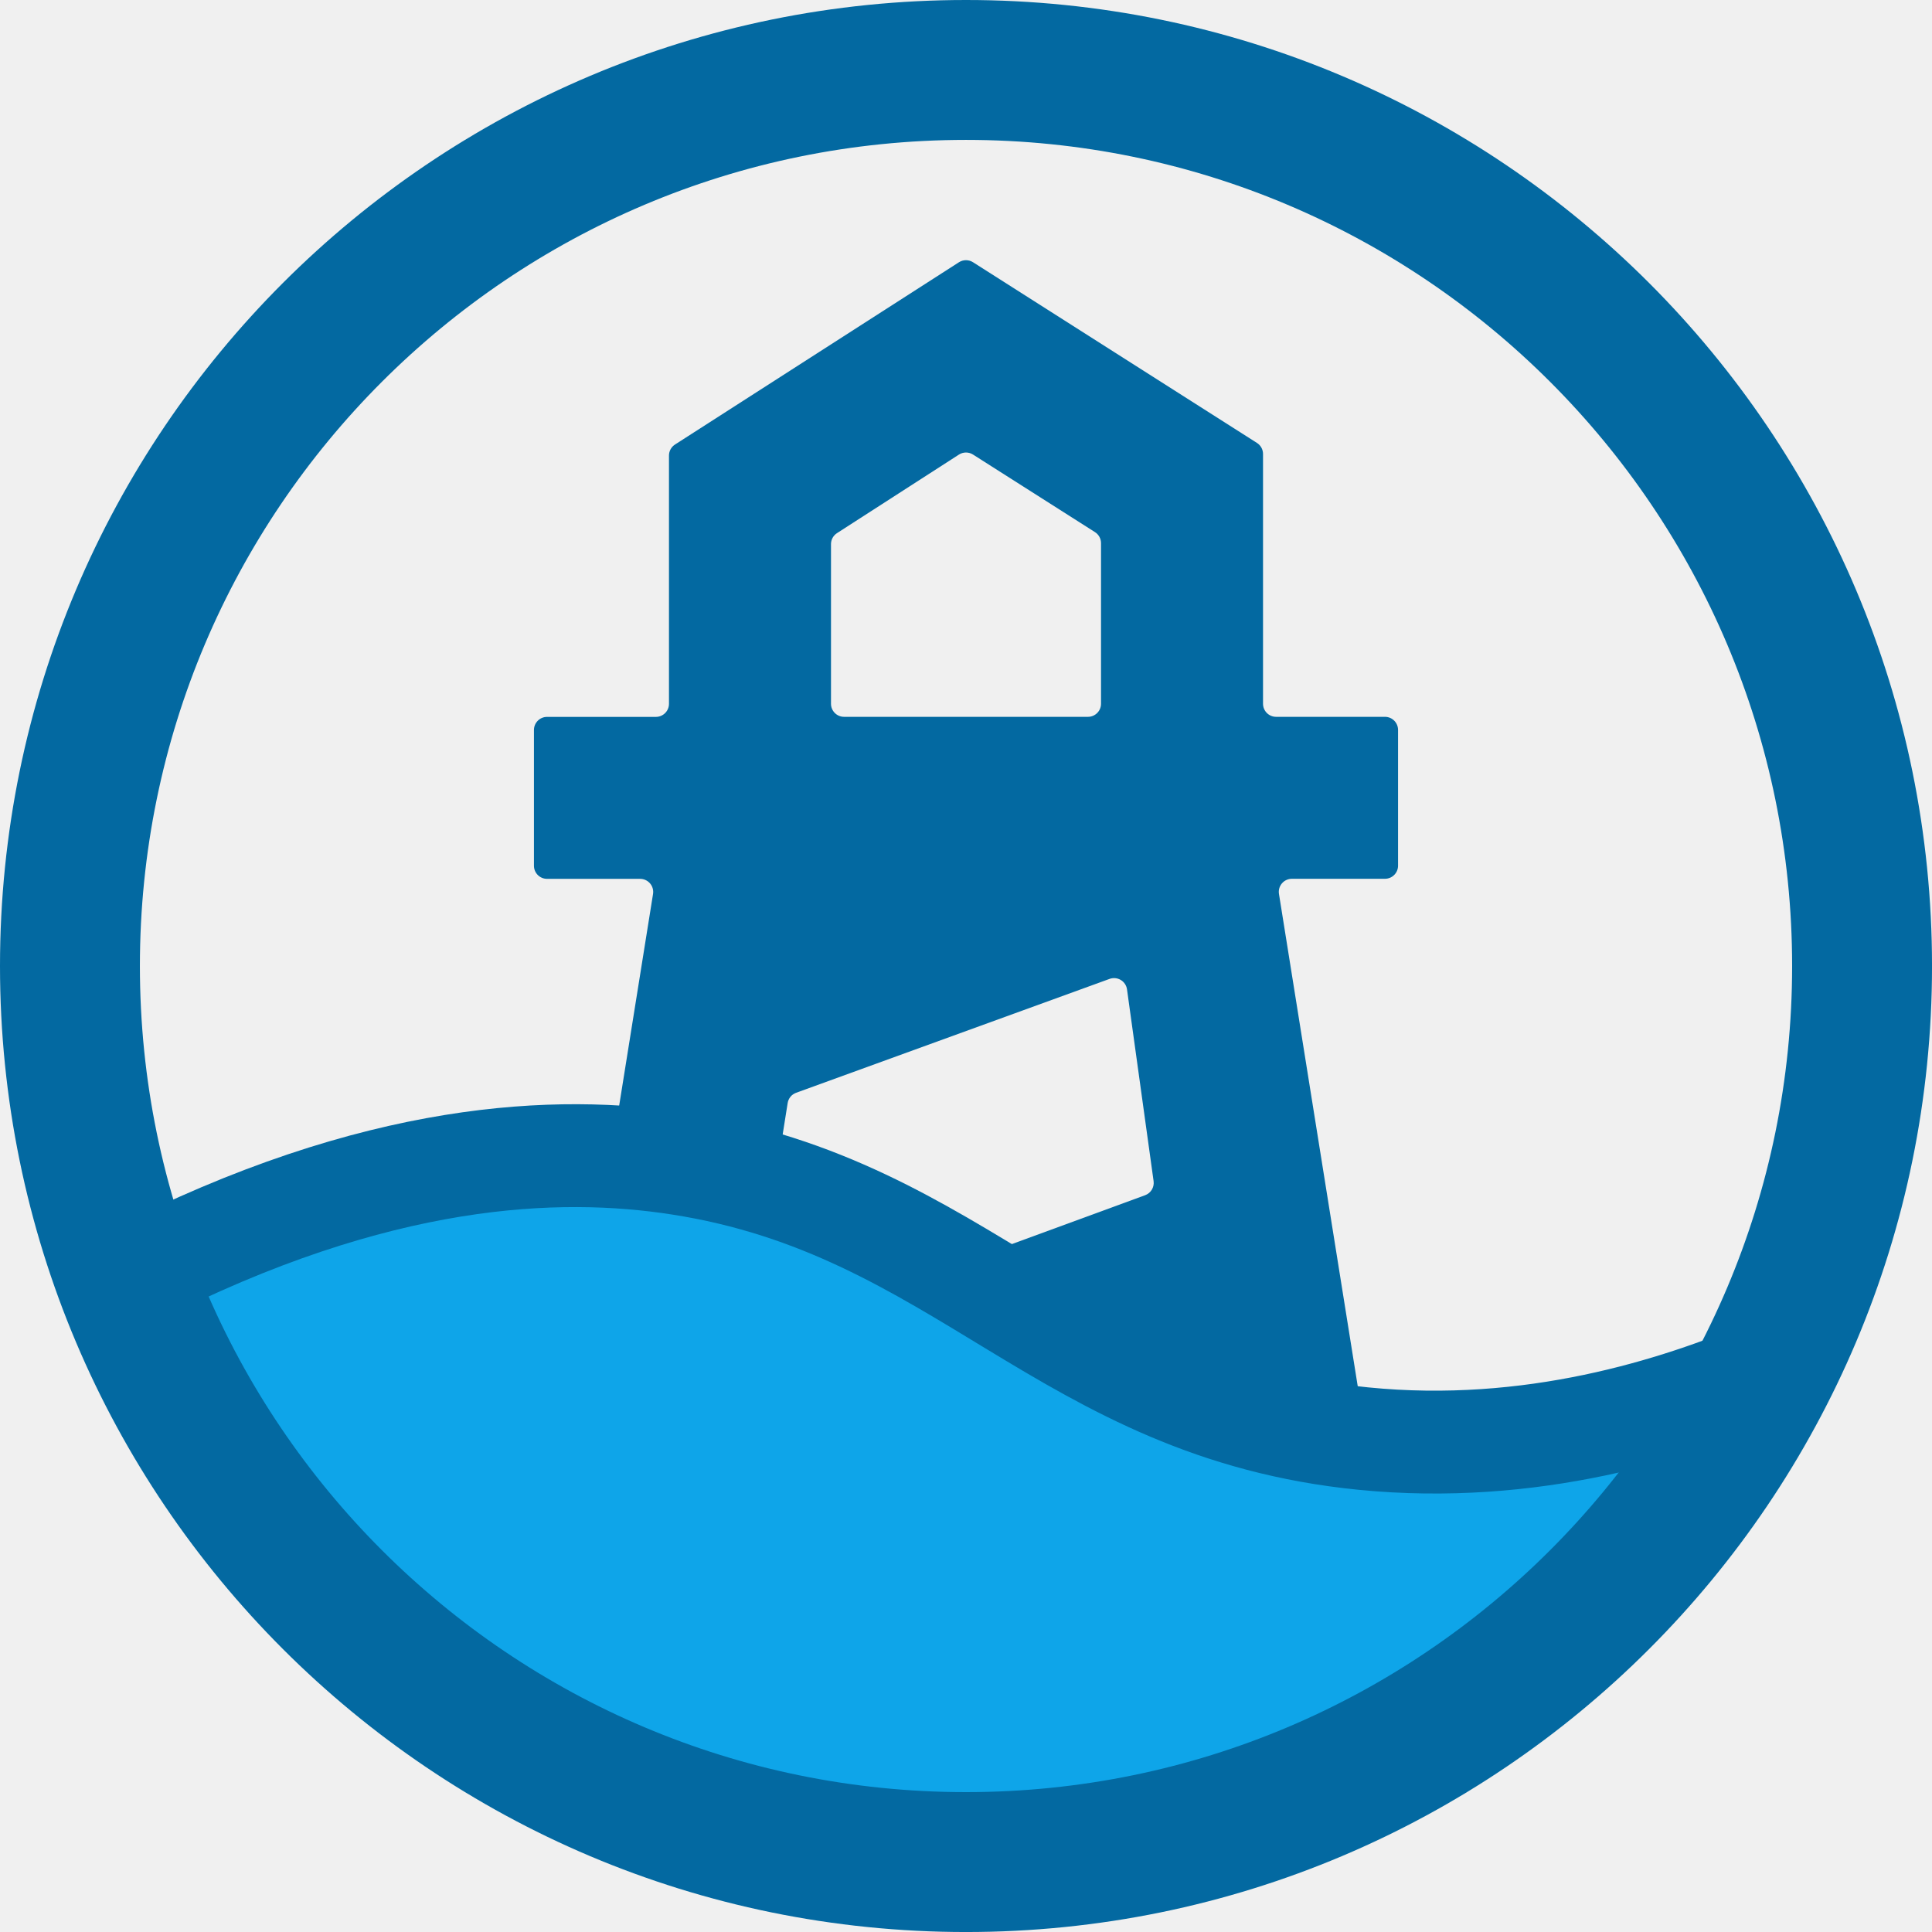
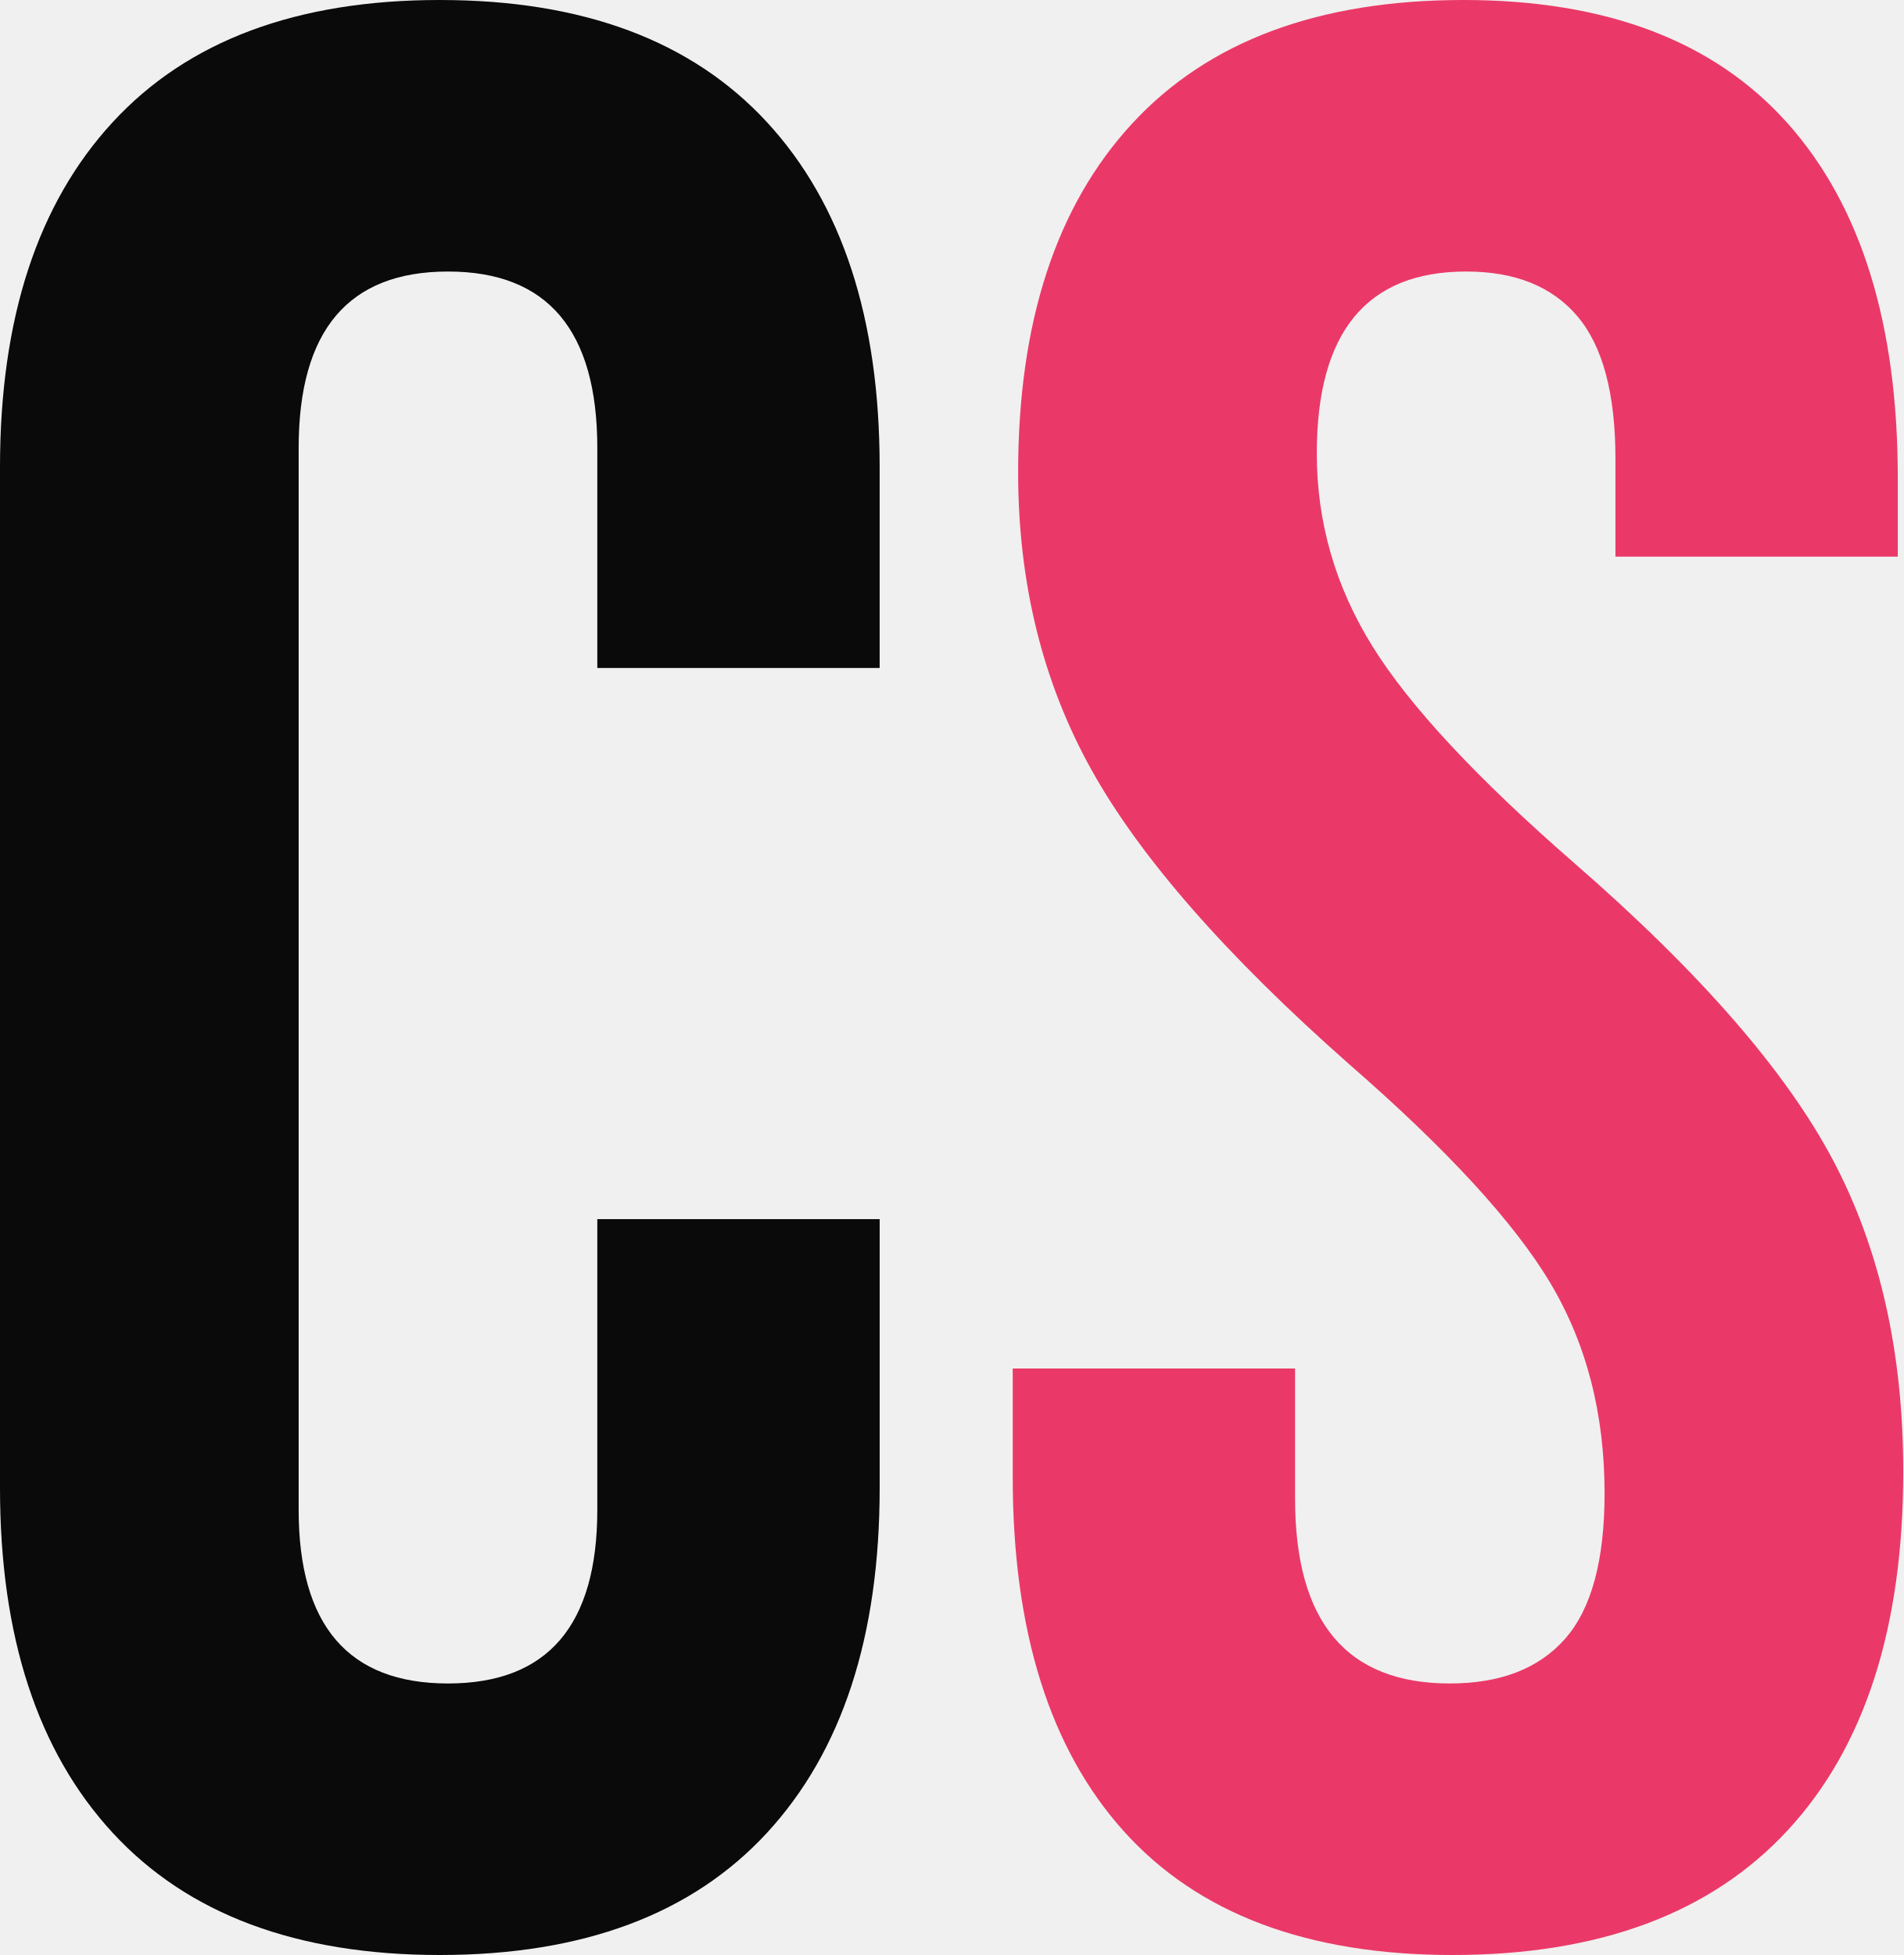
- <svg xmlns="http://www.w3.org/2000/svg" viewBox="0 0 939.09 939.09">
+ <svg xmlns="http://www.w3.org/2000/svg" viewBox="0 0 841.2 864">
  <style>
-     .dynamic-fill {
-       fill: #0369a1;
-     }
- 
-     .dynamic-stroke {
-       stroke: #0369a1;
+     #c {
+       fill: #0a0a0a;
    }

    @media (prefers-color-scheme: dark) {
-       .dynamic {
-         stroke: #ffffff;
-       }
- 
-       .dynamic-fill {
-         stroke: #ffffff;
+       #c {
+         fill: white;
      }
    }
  </style>
-   <path d="M503.43,163.82l138,87.82a6.36,6.36,0,0,1,2.94,5.36V378.41a6.36,6.36,0,0,0,6.36,6.36h52.91a6.36,6.36,0,0,1,6.36,6.36v66a6.36,6.36,0,0,1-6.36,6.36H658.4a6.36,6.36,0,0,0-6.28,7.37L702.27,784.3a6.36,6.36,0,0,1-6.28,7.36H304a6.36,6.36,0,0,1-6.28-7.36l50.15-313.41a6.36,6.36,0,0,0-6.28-7.37H296.35a6.36,6.36,0,0,1-6.36-6.36v-66a6.36,6.36,0,0,1,6.36-6.36h52.91a6.36,6.36,0,0,0,6.36-6.36V257.78a6.37,6.37,0,0,1,2.92-5.36l138-88.59A6.36,6.36,0,0,1,503.43,163.82Zm66.36,348.33L417.42,567.51a6.35,6.35,0,0,0-4.11,5L396.7,677a6.36,6.36,0,0,0,8.47,7l181.89-66.7a6.37,6.37,0,0,0,4.12-6.84l-12.92-93.19A6.36,6.36,0,0,0,569.79,512.15ZM496.58,257.29l-59.29,38.19a6.35,6.35,0,0,0-2.92,5.34v77.59a6.36,6.36,0,0,0,6.36,6.36H559.27a6.36,6.36,0,0,0,6.36-6.36V300.32a6.37,6.37,0,0,0-3-5.37l-59.25-37.68A6.36,6.36,0,0,0,496.58,257.29Z" transform="translate(-30.45 -36.34)" class="dynamic-fill" />
-   <path class="dynamic-stroke" d="M94.92,656.67C214.15,595.61,302,592.86,360.61,601.93,498.2,623.22,547.85,721.13,693.1,735.59c81.6,8.13,152-14.2,198-33.79-2.4,6.08-6,14.72-11.12,24.84-46.33,92.5-129.31,143-147.23,153.49-117.75,69-240.36,62.19-268.47,60C449.25,939,272.55,923.1,163.48,792A330.2,330.2,0,0,1,100.53,675.2Z" transform="translate(-30.45 -36.34)" style="fill:#0ea5e9;stroke-miterlimit:10;stroke-width:50px" />
-   <circle class="dynamic-stroke" cx="469.55" cy="469.55" r="435.55" style="fill:none;stroke-miterlimit:10;stroke-width:68px" />
+   <path d="M136.4,874.85q-49.8-54-49.8-152.41V271.25q0-98.38,49.8-152.4T281,64.85q94.78,0,144.59,54t49.8,152.4v88.8H350.6v-97.2q0-78-66-78t-66,78v469.2q0,76.8,66,76.8t66-76.8V603.64H475.4v118.8q0,98.41-49.8,152.41T281,928.85Q186.21,928.85,136.4,874.85Z" transform="translate(-86.6 -64.85)" id="c" />
+   <path d="M583.39,874.25q-49.18-54.6-49.18-156.61v-48H659v57.61q0,81.62,68.39,81.6,33.61,0,51-19.8t17.41-64.2q0-52.79-24-93T683,535.25q-81.6-72-114-130.2T536.6,273.64q0-99.58,50.39-154.18t146.4-54.61q94.82,0,143.41,54.61t48.59,156.59v34.8H800.6V267.64q0-43.18-16.8-63t-49.2-19.79q-66,0-66,80.4,0,45.62,24.59,85.21t89.41,96q82.77,72,114,130.81t31.2,138q0,103.2-51,158.39T728.6,928.85Q632.6,928.85,583.39,874.25Z" transform="translate(-86.6 -64.85)" style="fill:#ea3968" />
</svg>
